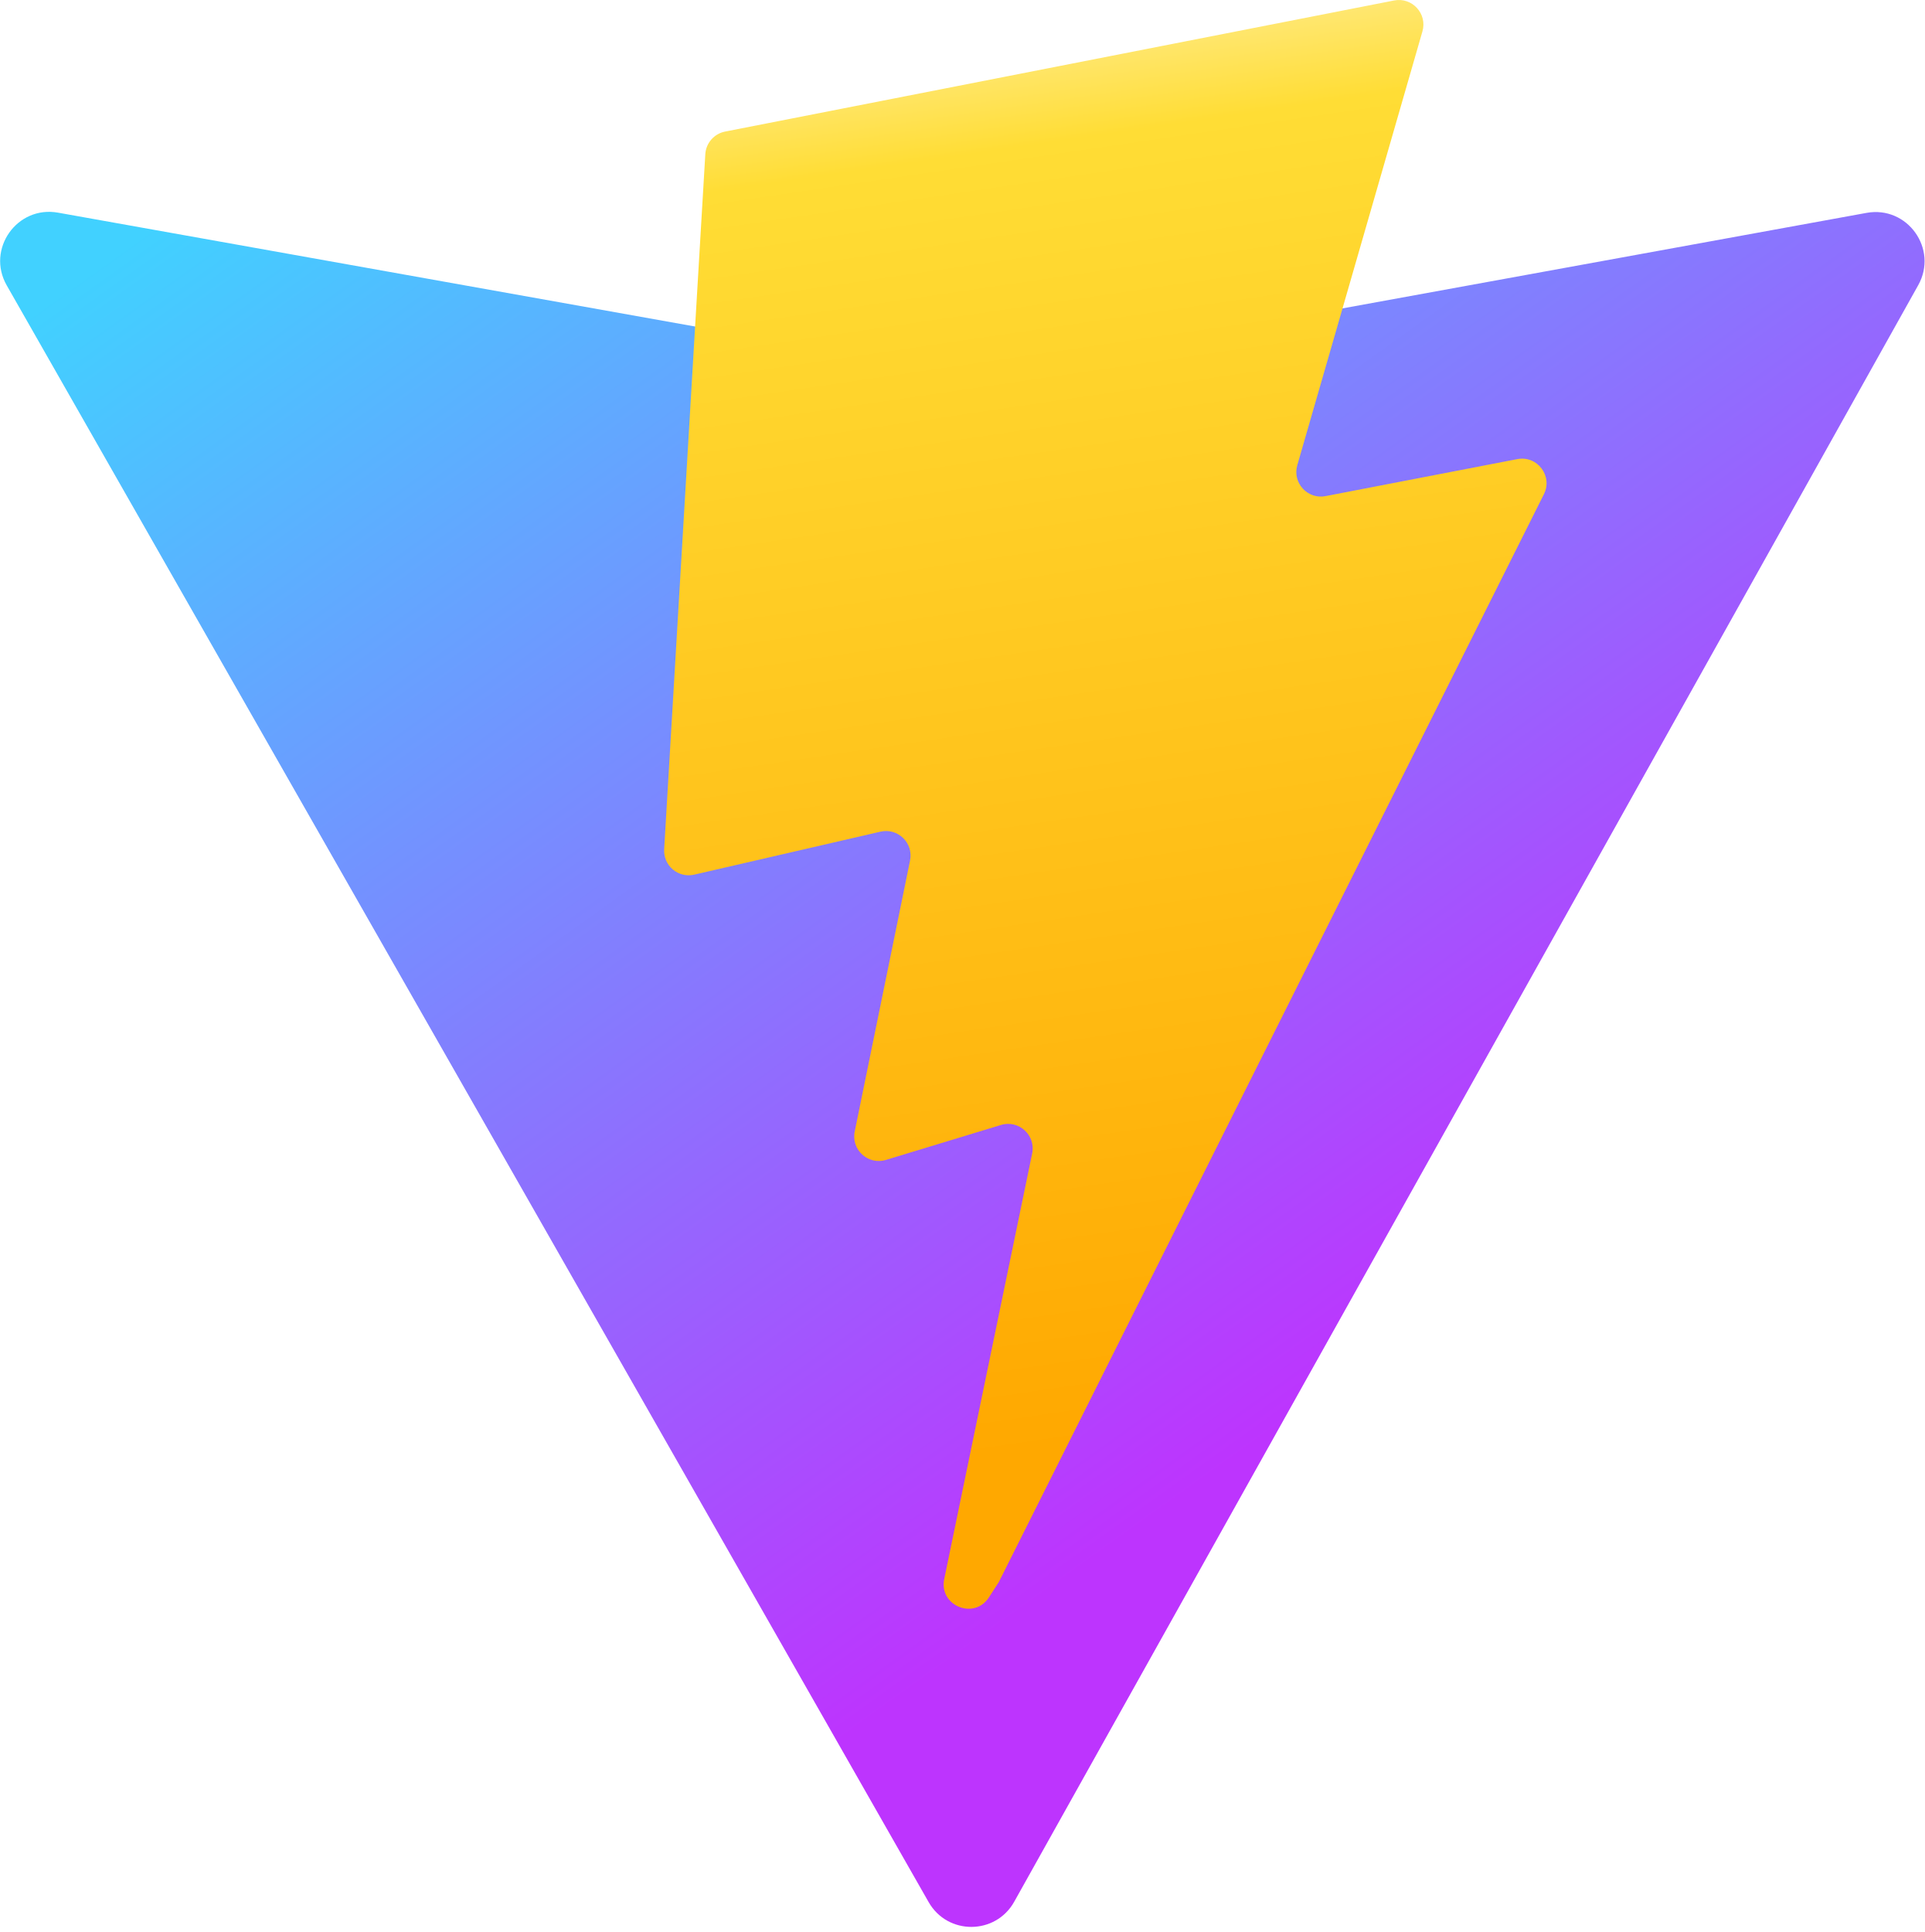
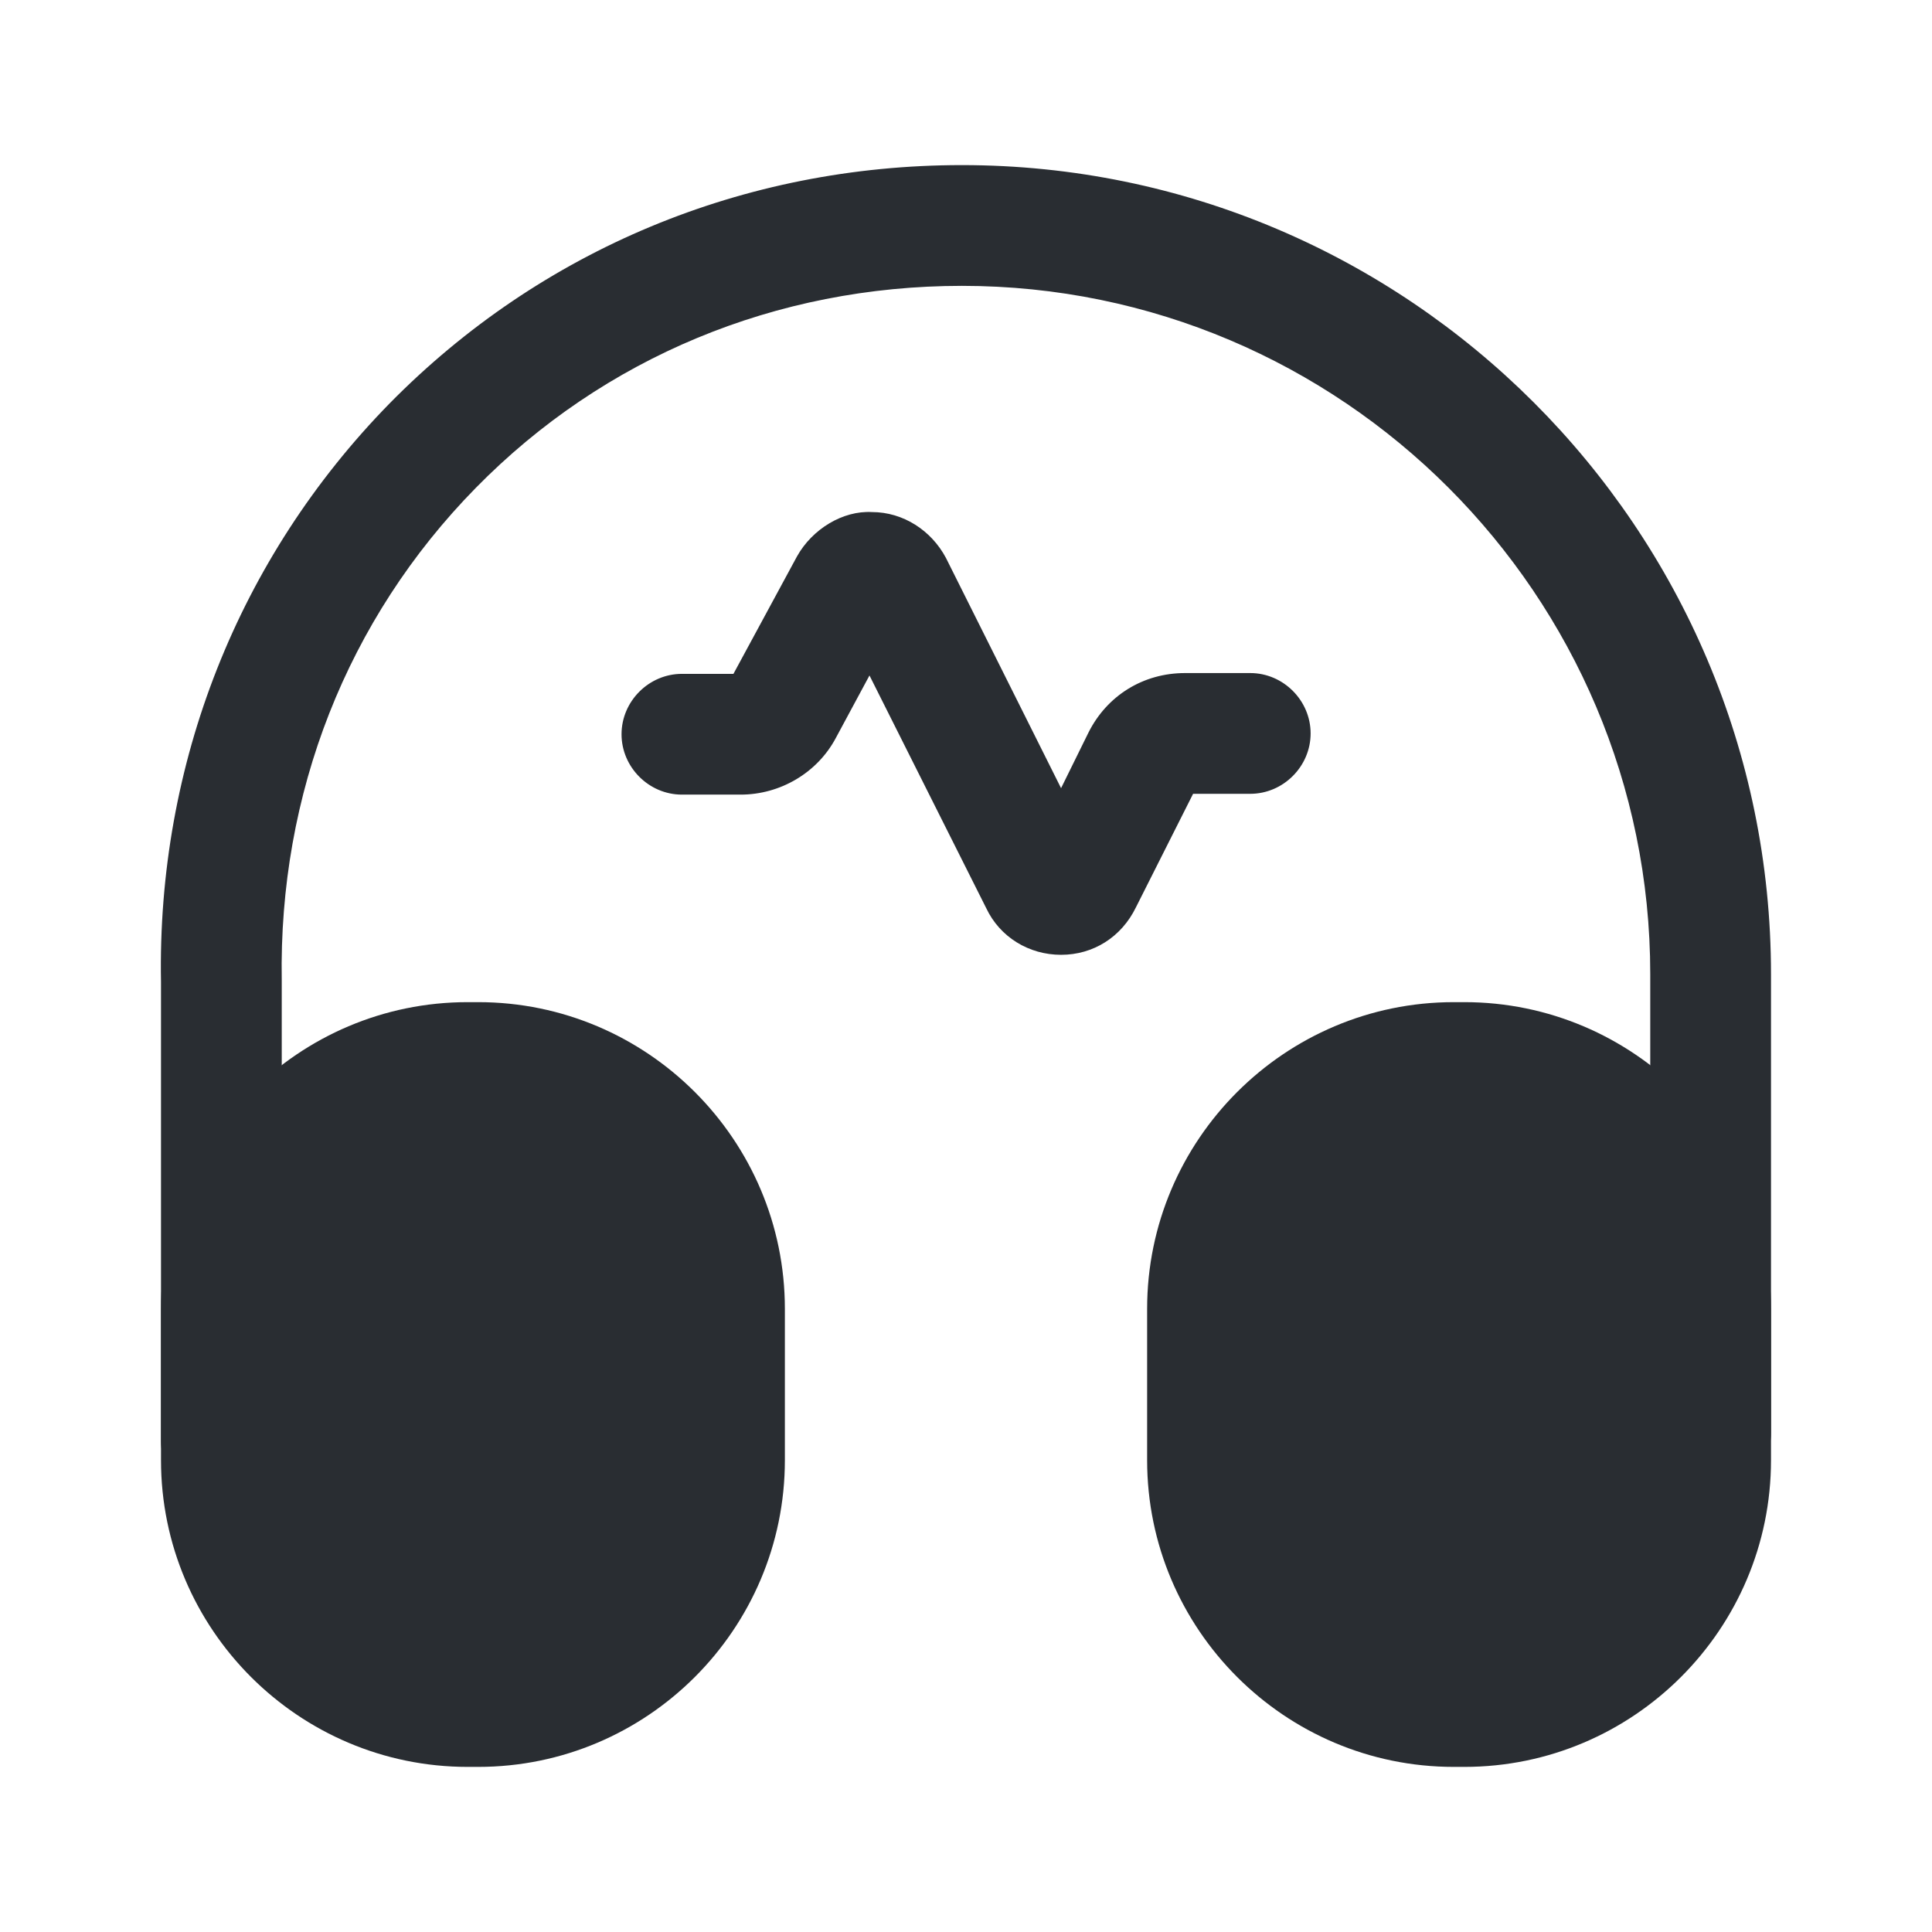
- <svg xmlns="http://www.w3.org/2000/svg" aria-hidden="true" role="img" class="iconify iconify--logos" width="31.88" height="32" preserveAspectRatio="xMidYMid meet" viewBox="0 0 256 257">
-   <defs>
-     <linearGradient id="IconifyId1813088fe1fbc01fb466" x1="-.828%" x2="57.636%" y1="7.652%" y2="78.411%">
-       <stop offset="0%" stop-color="#41D1FF" />
-       <stop offset="100%" stop-color="#BD34FE" />
-     </linearGradient>
-     <linearGradient id="IconifyId1813088fe1fbc01fb467" x1="43.376%" x2="50.316%" y1="2.242%" y2="89.03%">
-       <stop offset="0%" stop-color="#FFEA83" />
-       <stop offset="8.333%" stop-color="#FFDD35" />
-       <stop offset="100%" stop-color="#FFA800" />
-     </linearGradient>
-   </defs>
-   <path fill="url(#IconifyId1813088fe1fbc01fb466)" d="M255.153 37.938L134.897 252.976c-2.483 4.44-8.862 4.466-11.382.048L.875 37.958c-2.746-4.814 1.371-10.646 6.827-9.67l120.385 21.517a6.537 6.537 0 0 0 2.322-.004l117.867-21.483c5.438-.991 9.574 4.796 6.877 9.62Z" />
-   <path fill="url(#IconifyId1813088fe1fbc01fb467)" d="M185.432.063L96.44 17.501a3.268 3.268 0 0 0-2.634 3.014l-5.474 92.456a3.268 3.268 0 0 0 3.997 3.378l24.777-5.718c2.318-.535 4.413 1.507 3.936 3.838l-7.361 36.047c-.495 2.426 1.782 4.5 4.151 3.78l15.304-4.649c2.372-.72 4.652 1.36 4.15 3.788l-11.698 56.621c-.732 3.542 3.979 5.473 5.943 2.437l1.313-2.028l72.516-144.72c1.215-2.423-.88-5.186-3.54-4.672l-25.505 4.922c-2.396.462-4.435-1.77-3.759-4.114l16.646-57.705c.677-2.35-1.37-4.583-3.769-4.113Z" />
+ <svg xmlns="http://www.w3.org/2000/svg" width="800px" height="800px" viewBox="0 0 24 24" fill="none">
+   <path d="M13.181 11.861C12.781 11.861 12.421 11.641 12.251 11.281L10.801 8.391L10.381 9.171C10.151 9.601 9.691 9.871 9.201 9.871H8.471C8.061 9.871 7.721 9.531 7.721 9.121C7.721 8.711 8.061 8.371 8.471 8.371H9.111L9.901 6.911C10.091 6.571 10.471 6.341 10.831 6.361C11.221 6.361 11.571 6.591 11.751 6.931L13.181 9.791L13.521 9.101C13.751 8.641 14.201 8.361 14.721 8.361H15.531C15.941 8.361 16.281 8.701 16.281 9.111C16.281 9.521 15.941 9.861 15.531 9.861H14.821L14.111 11.271C13.931 11.641 13.581 11.861 13.181 11.861Z" fill="#292D32" />
+   <path d="M2.75 18.651C2.34 18.651 2 18.311 2 17.901V12.201C1.95 9.491 2.96 6.931 4.84 5.011C6.72 3.101 9.24 2.051 11.95 2.051C17.49 2.051 22 6.561 22 12.101V17.801C22 18.211 21.66 18.551 21.25 18.551C20.84 18.551 20.5 18.211 20.5 17.801V12.101C20.5 7.391 16.67 3.551 11.95 3.551C9.64 3.551 7.5 4.441 5.91 6.061C4.31 7.691 3.46 9.861 3.5 12.181V17.891C3.5 18.311 3.17 18.651 2.75 18.651Z" fill="#292D32" />
+   <path d="M5.94 12.449H5.81C3.71 12.449 2 14.159 2 16.259V18.139C2 20.239 3.71 21.949 5.81 21.949H5.94C8.04 21.949 9.75 20.239 9.75 18.139V16.259C9.75 14.159 8.04 12.449 5.94 12.449Z" fill="#292D32" />
+   <path d="M18.19 12.449H18.06C15.96 12.449 14.25 14.159 14.25 16.259V18.139C14.25 20.239 15.96 21.949 18.06 21.949H18.19C20.29 21.949 22 20.239 22 18.139V16.259C22 14.159 20.29 12.449 18.19 12.449Z" fill="#292D32" />
</svg>
